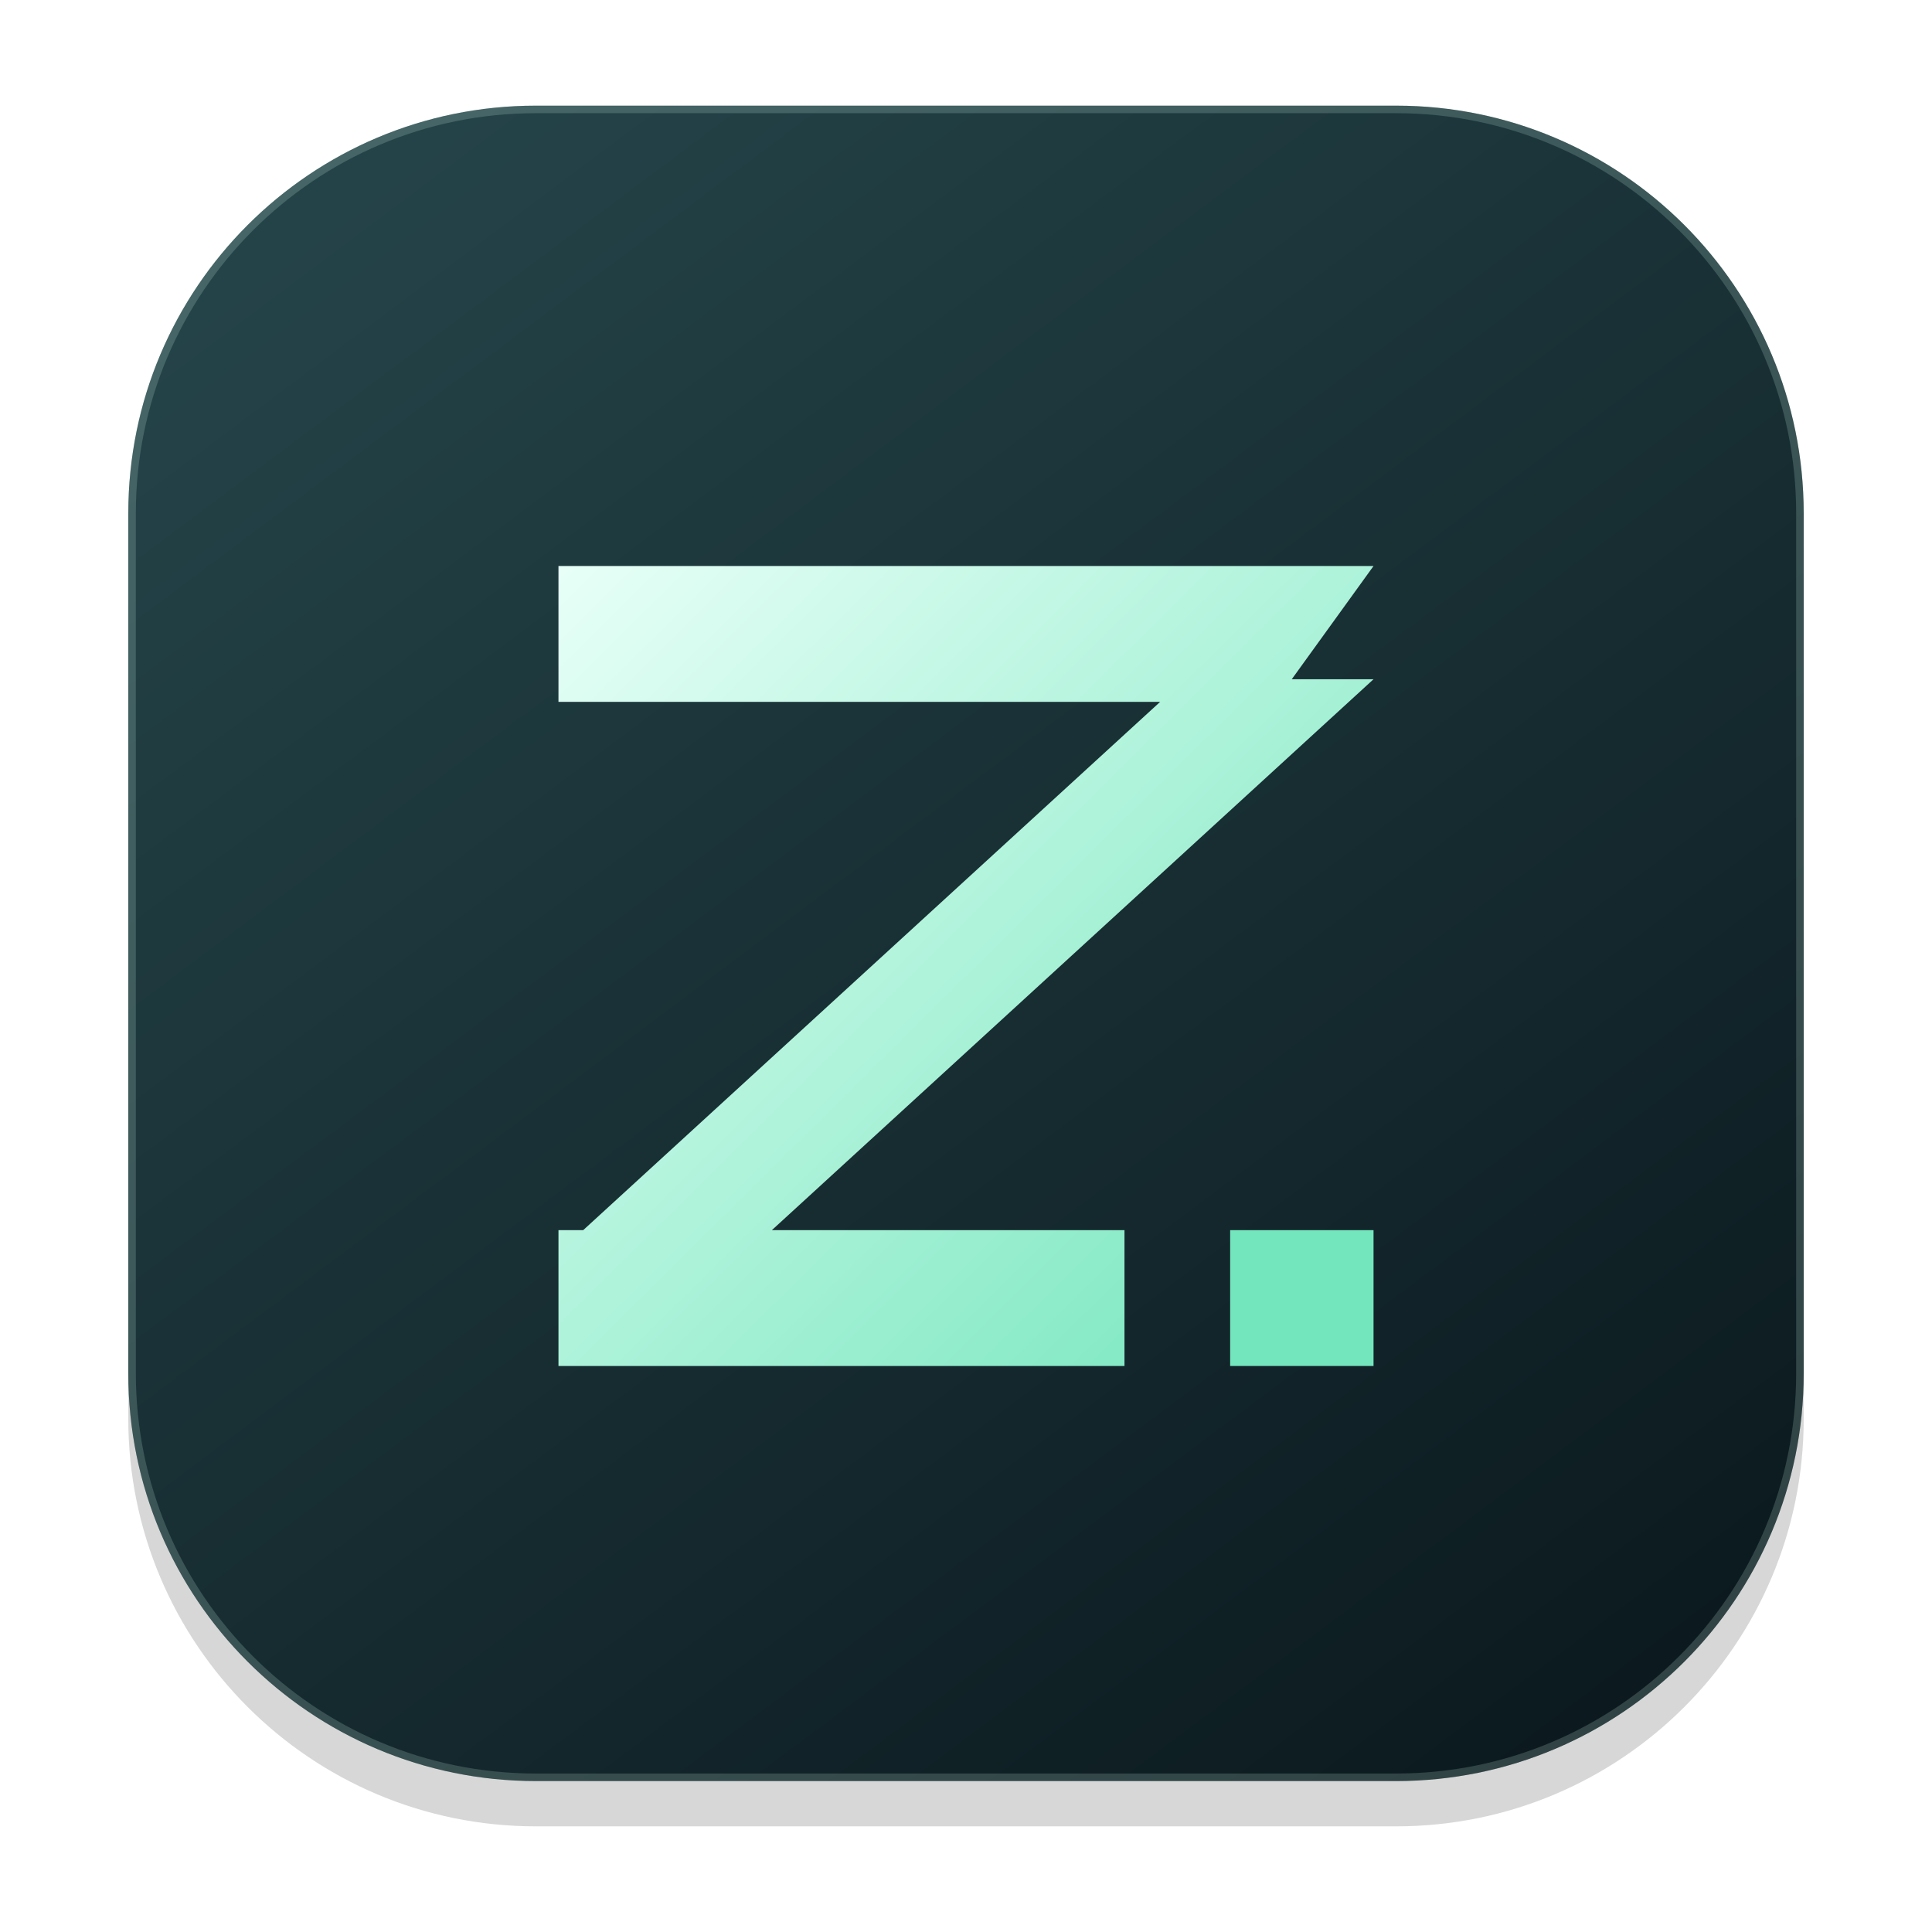
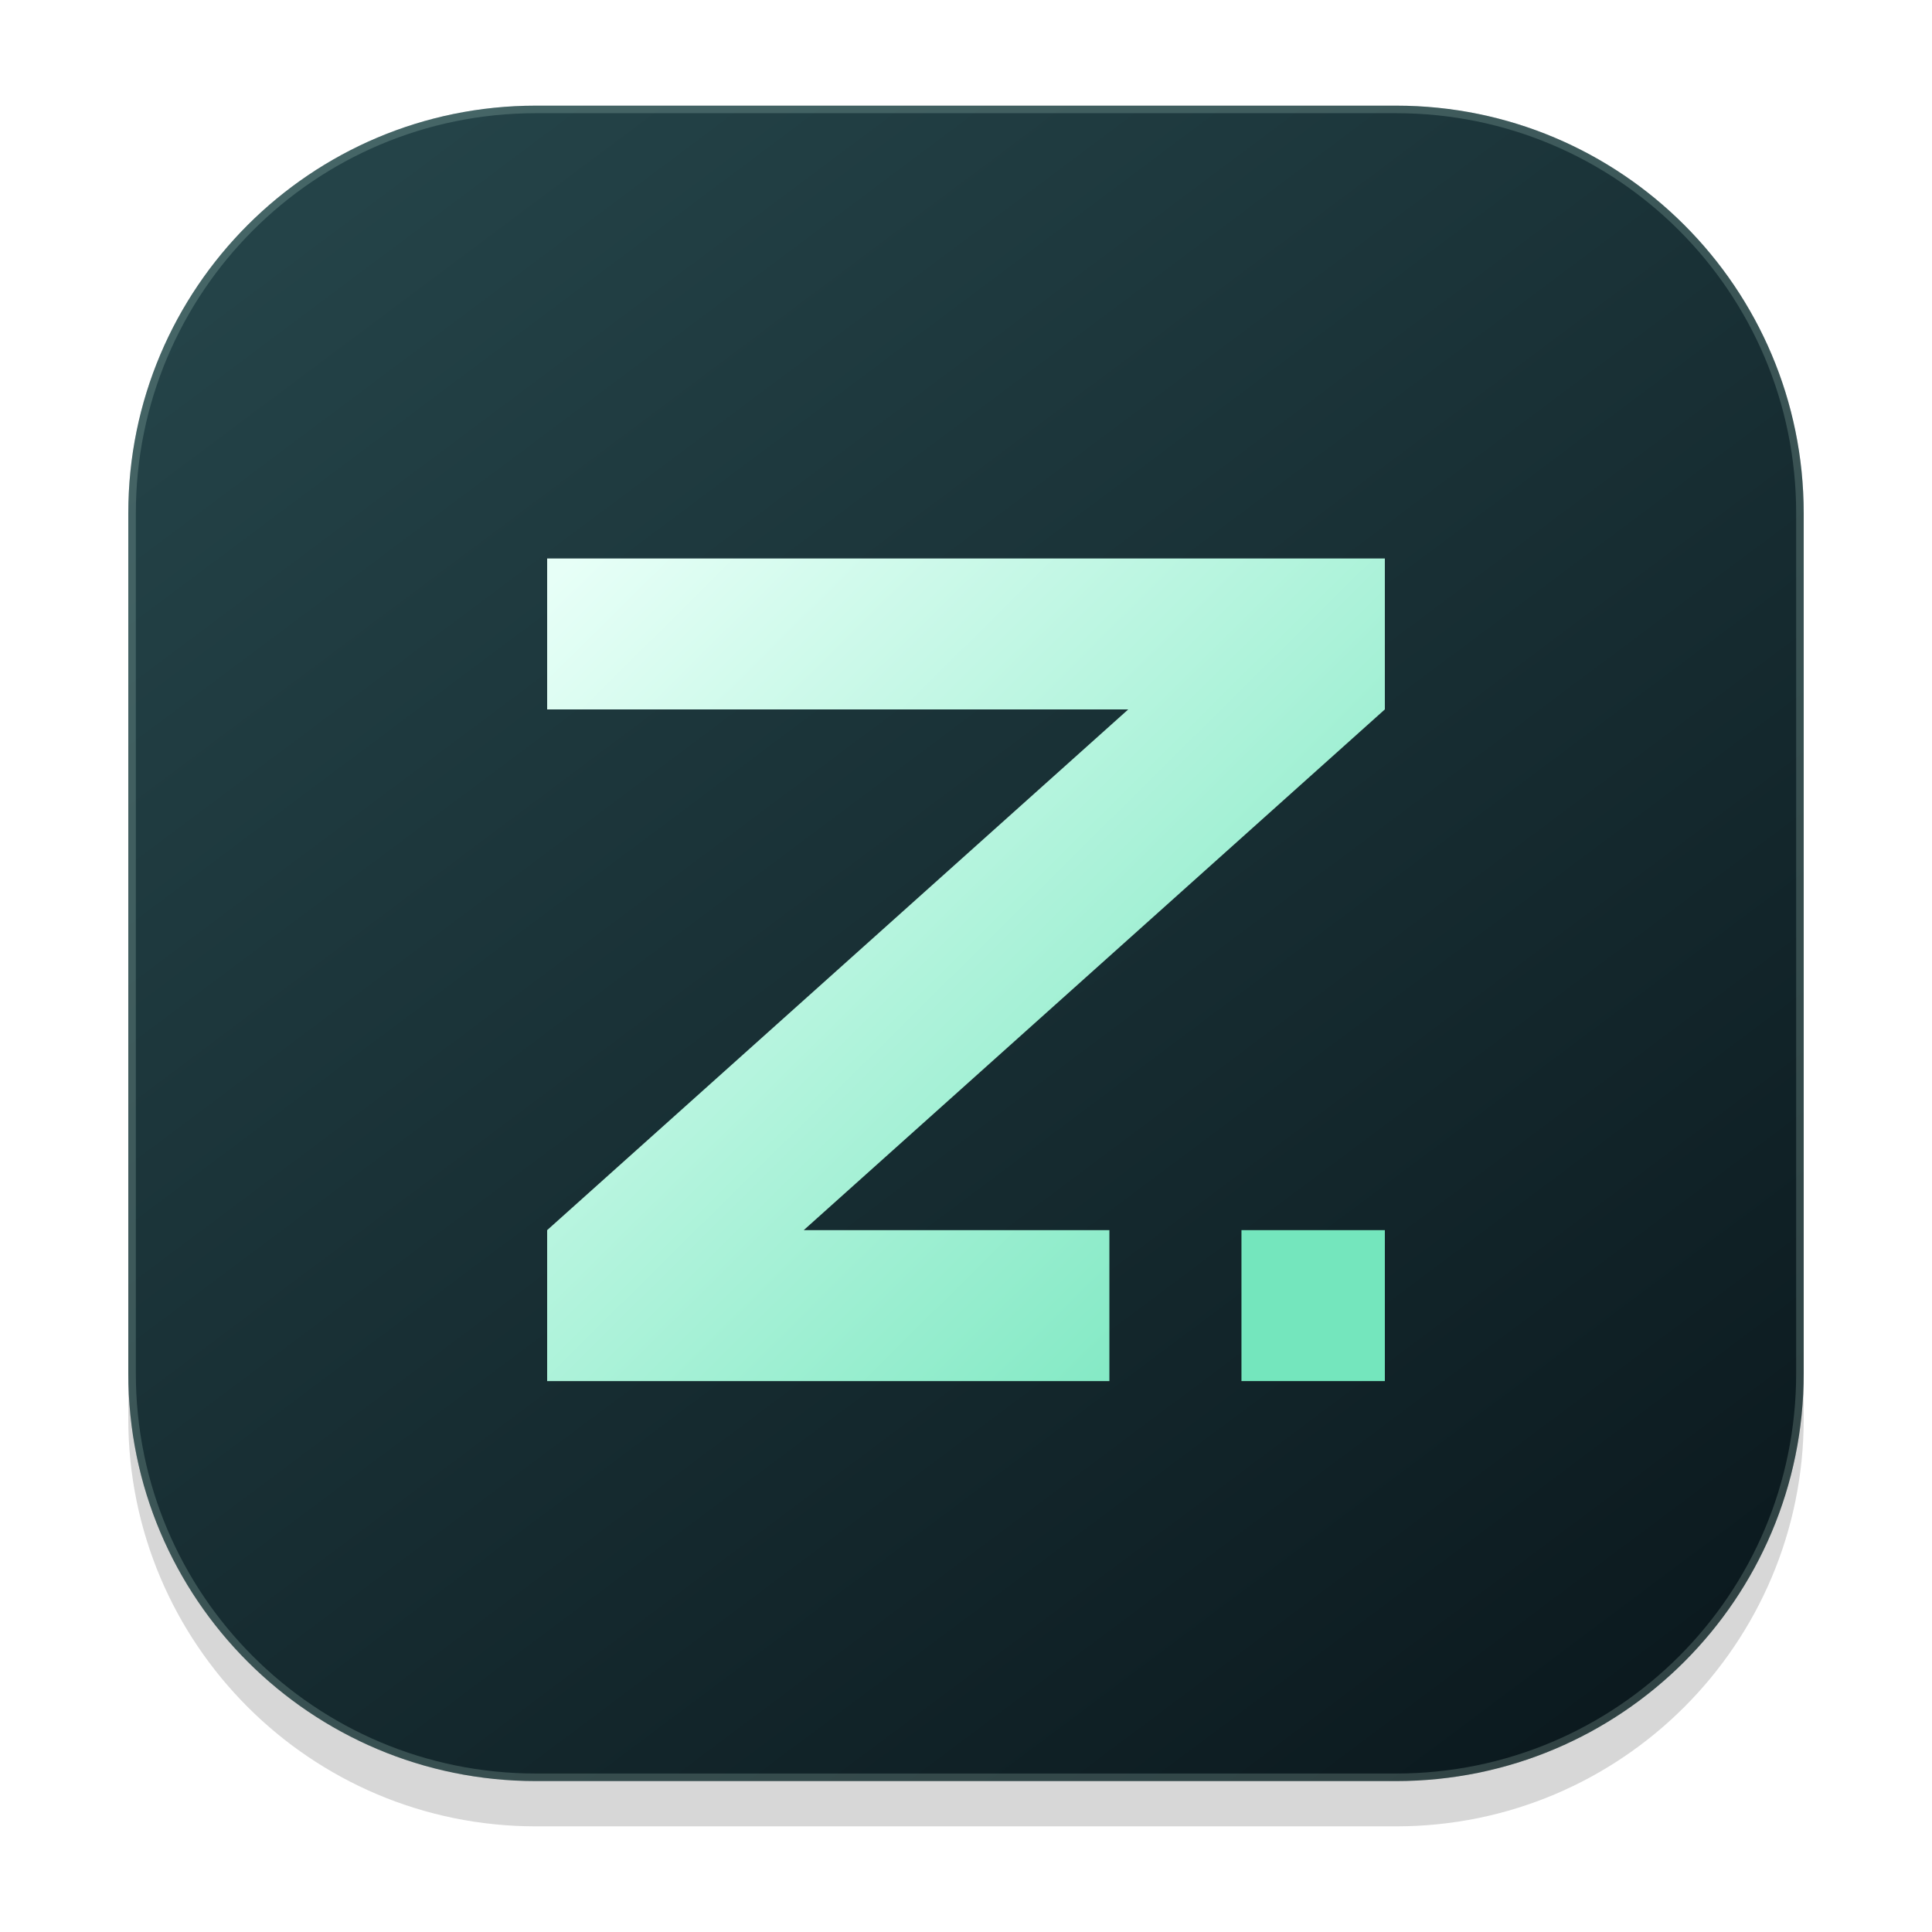
<svg xmlns="http://www.w3.org/2000/svg" width="512" height="512" viewBox="0 0 512 512">
  <defs>
    <linearGradient id="surface" x1="96" y1="48" x2="416" y2="476" gradientUnits="userSpaceOnUse">
      <stop stop-color="#244348" />
      <stop offset="1" stop-color="#0b191e" />
    </linearGradient>
    <linearGradient id="ink" x1="150" y1="150" x2="360" y2="362" gradientUnits="userSpaceOnUse">
      <stop stop-color="#e7fff7" />
      <stop offset="1" stop-color="#74e6bd" />
    </linearGradient>
  </defs>
  <rect x="34" y="40" width="444" height="444" rx="108" fill="#000" opacity=".16" />
  <rect x="34" y="28" width="444" height="444" rx="108" fill="url(#surface)" />
  <rect x="35" y="29" width="442" height="442" rx="107" fill="none" stroke="#d8fff0" stroke-opacity=".18" stroke-width="2" />
-   <path d="M148 150H364L338 186H148ZM314 180H364L198 332H148ZM148 326H298V362H148Z" fill="url(#ink)" />
-   <path d="M326 326H364V362H326Z" fill="#74e6bd" />
+   <path d="M145 148H367V188L213 326H294V366H145V326L299 188H145Z" fill="url(#ink)" />
+   <path d="M329 326H367V366H329Z" fill="#74e6bd" />
</svg>
